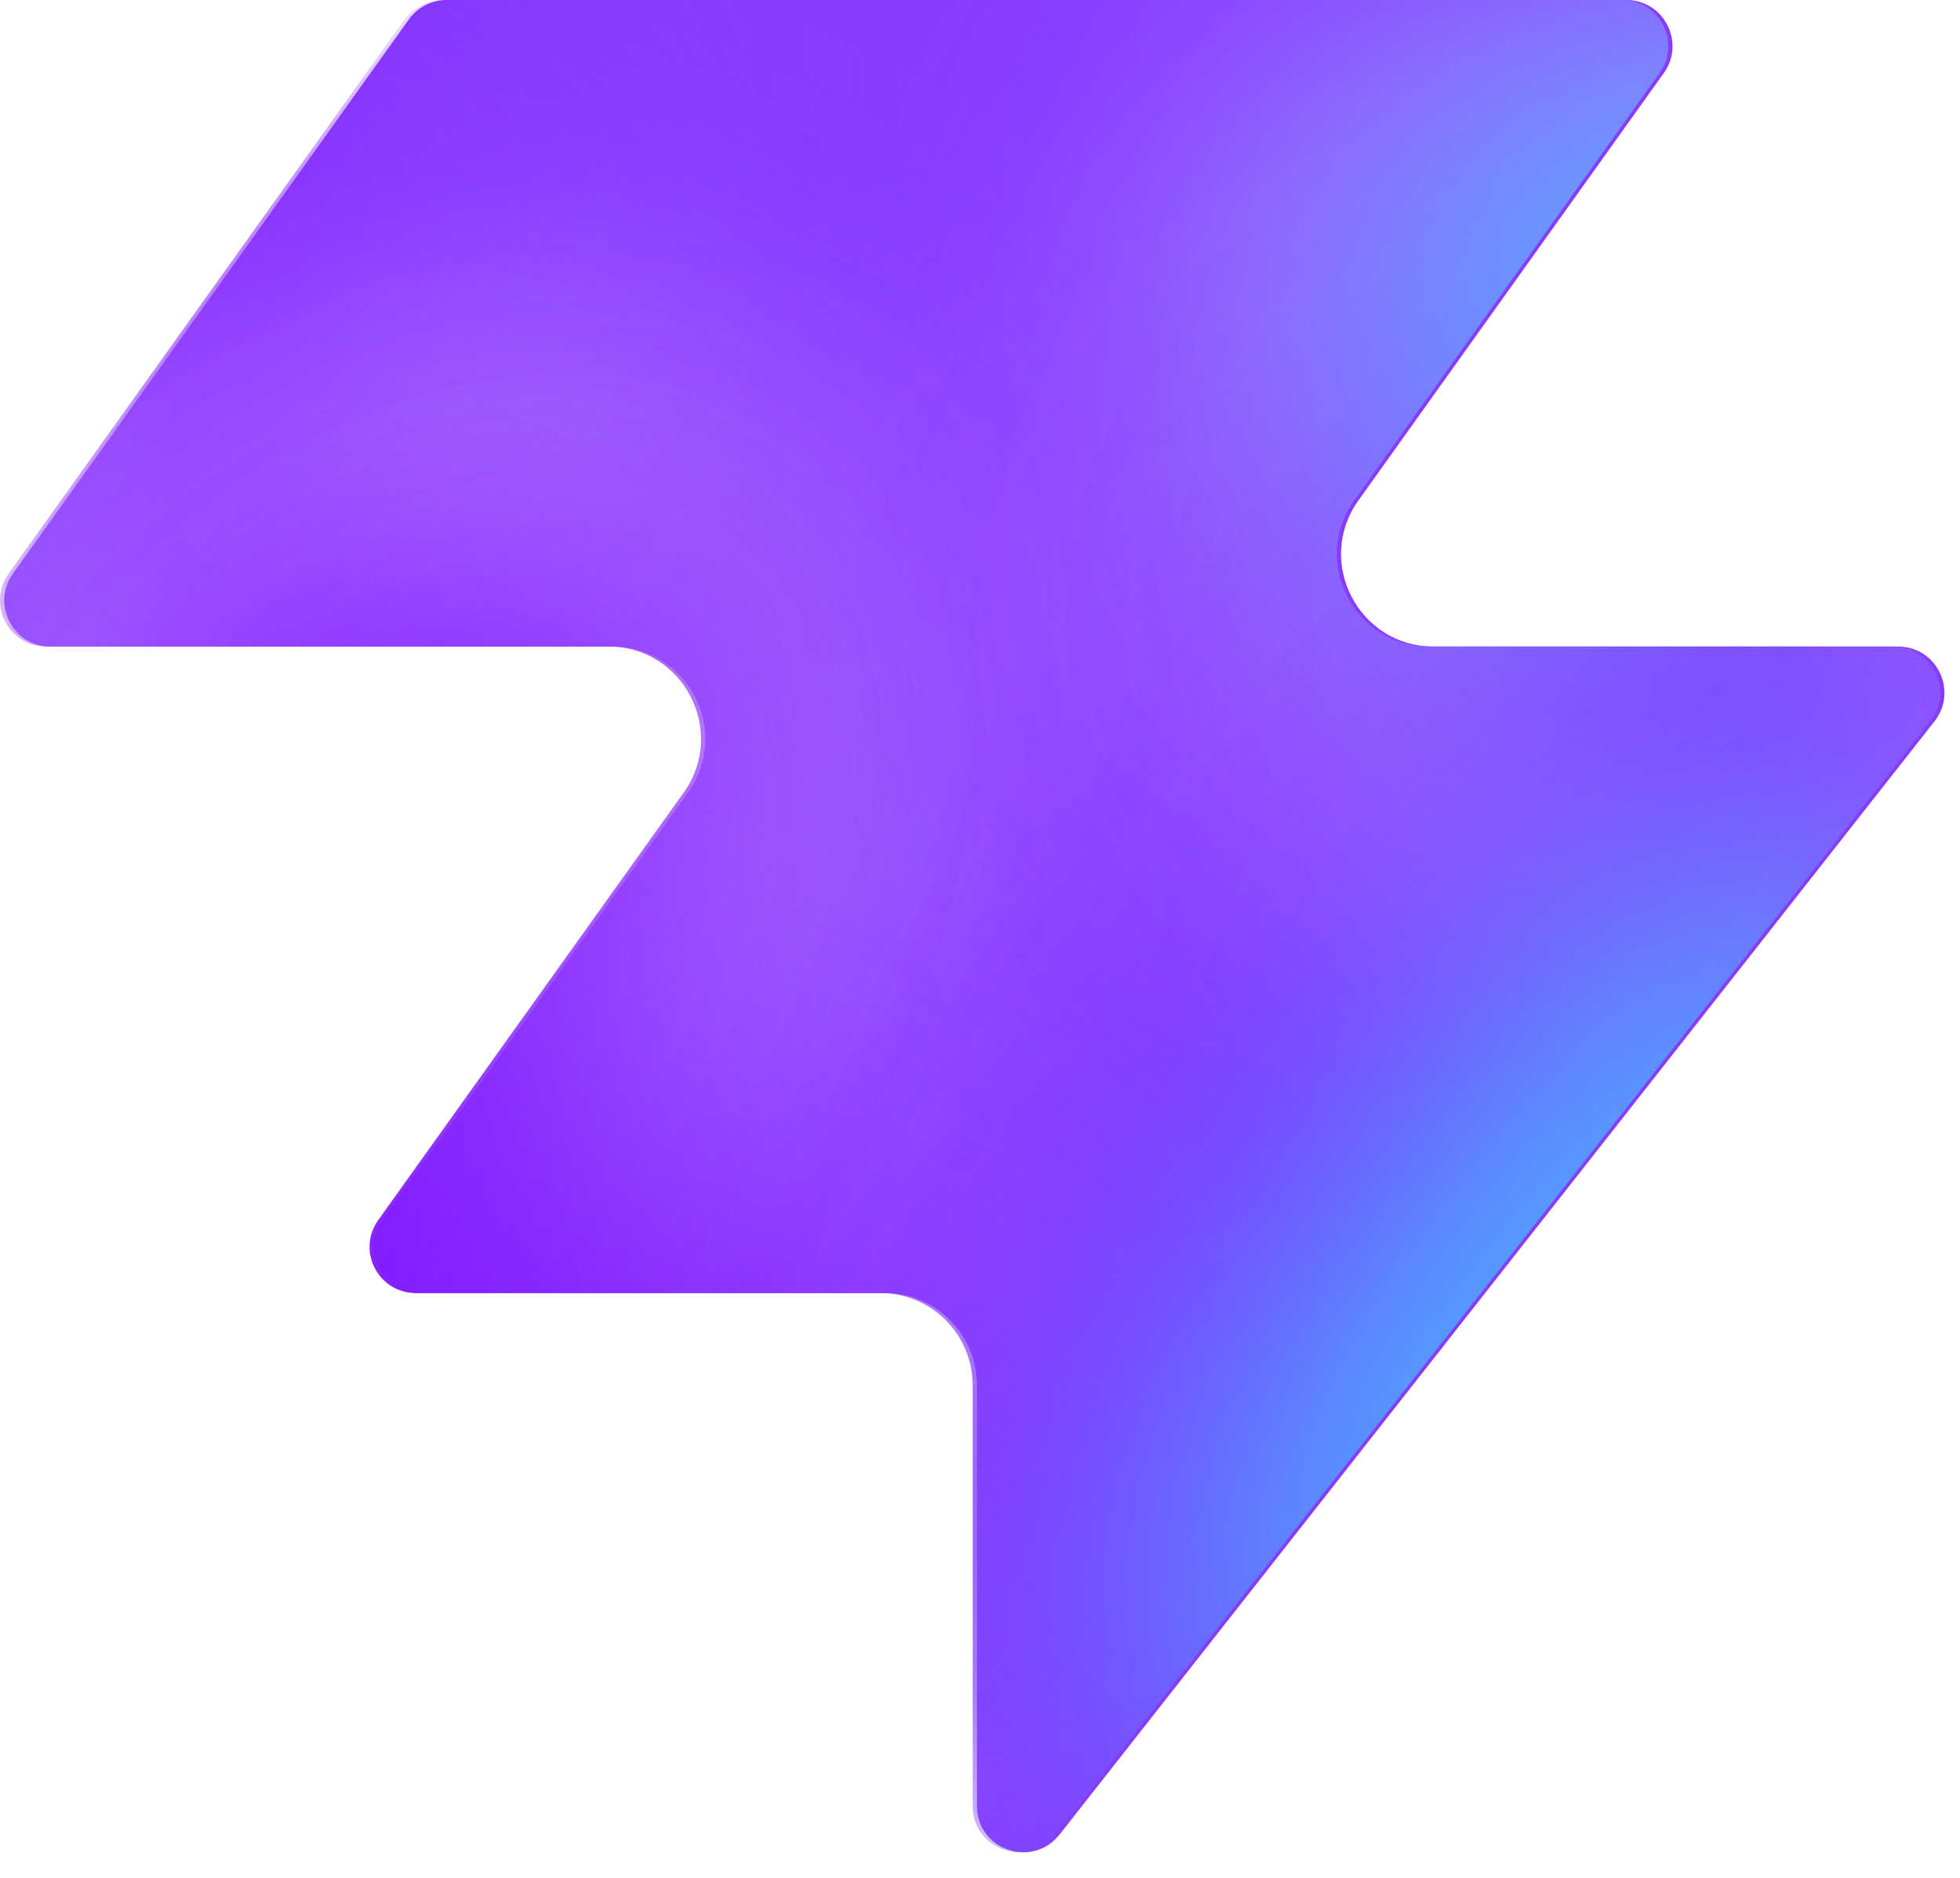
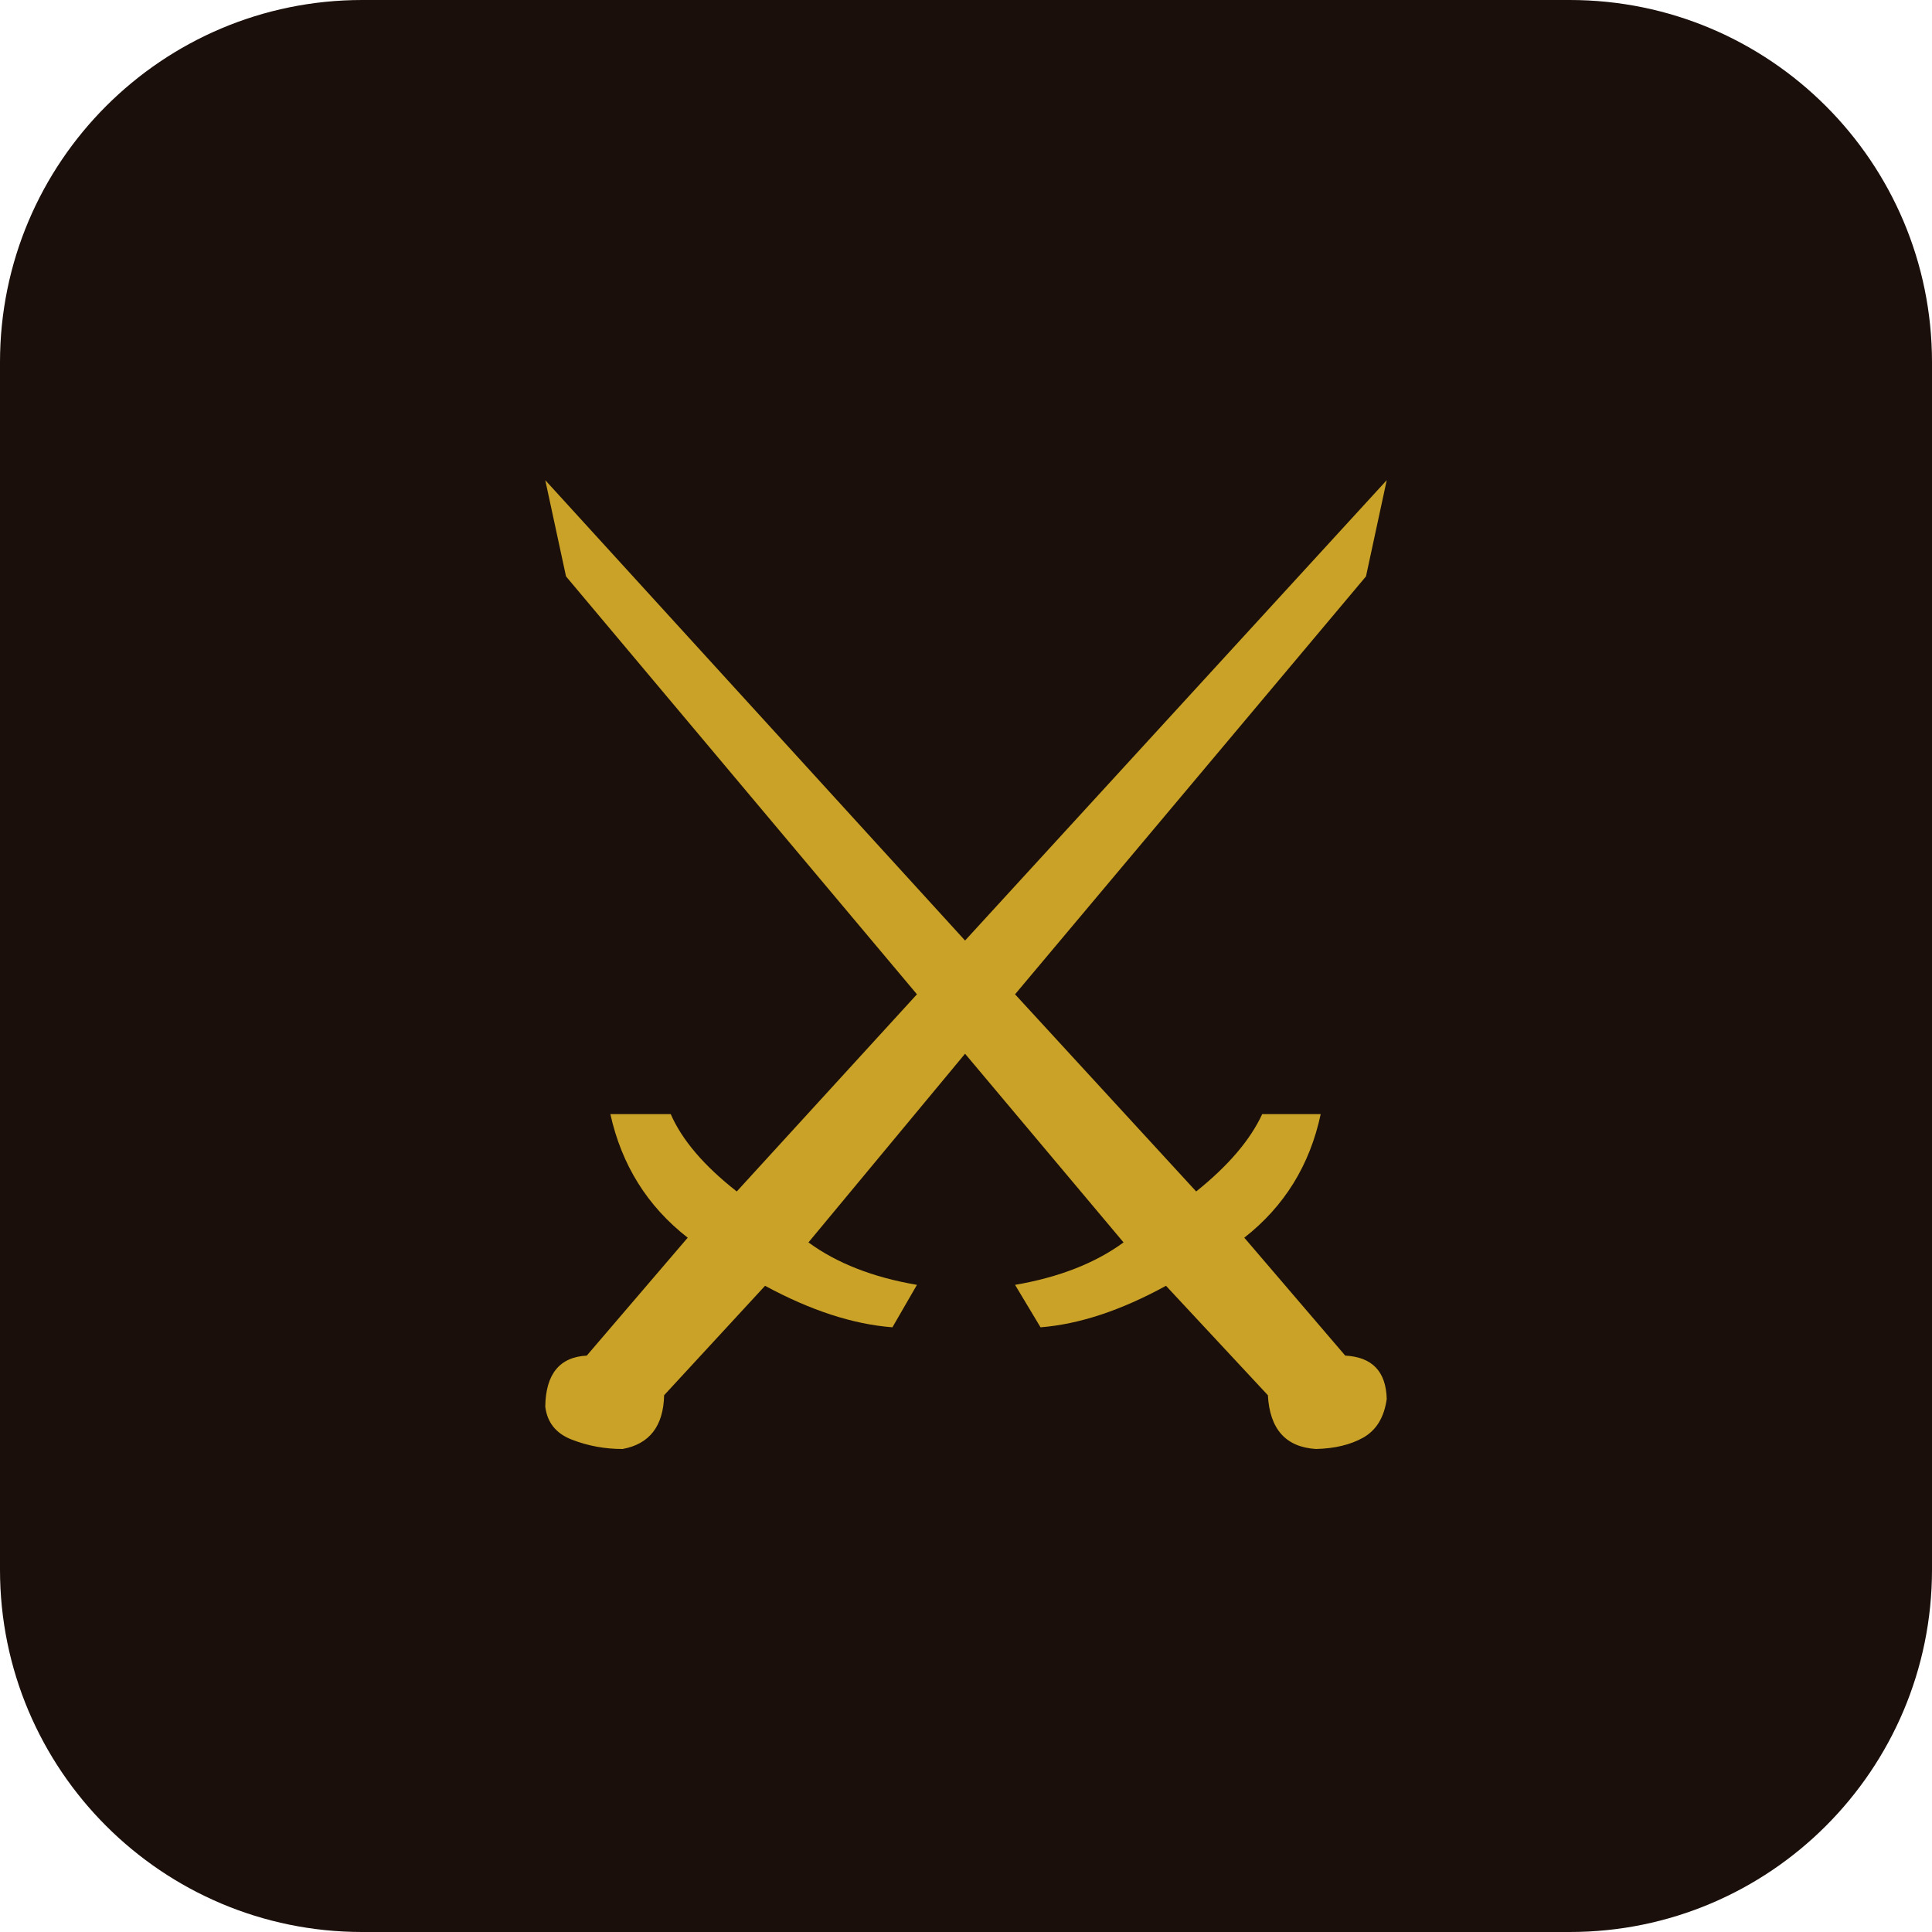
- <svg xmlns="http://www.w3.org/2000/svg" width="48" height="46" fill="none" viewBox="0 0 48 46">
-   <path fill="#863bff" d="M25.946 44.938c-.664.845-2.021.375-2.021-.698V33.937a2.26 2.26 0 0 0-2.262-2.262H10.287c-.92 0-1.456-1.04-.92-1.788l7.48-10.471c1.07-1.497 0-3.578-1.842-3.578H1.237c-.92 0-1.456-1.04-.92-1.788L10.013.474c.214-.297.556-.474.92-.474h28.894c.92 0 1.456 1.04.92 1.788l-7.48 10.471c-1.07 1.498 0 3.579 1.842 3.579h11.377c.943 0 1.473 1.088.89 1.83L25.947 44.94z" style="fill:#863bff;fill:color(display-p3 .525 .23 1);fill-opacity:1" />
-   <mask id="a" width="48" height="46" x="0" y="0" maskUnits="userSpaceOnUse" style="mask-type:alpha">
-     <path fill="#000" d="M25.842 44.938c-.664.844-2.021.375-2.021-.698V33.937a2.26 2.26 0 0 0-2.262-2.262H10.183c-.92 0-1.456-1.04-.92-1.788l7.48-10.471c1.07-1.498 0-3.579-1.842-3.579H1.133c-.92 0-1.456-1.04-.92-1.787L9.91.473c.214-.297.556-.474.92-.474h28.894c.92 0 1.456 1.04.92 1.788l-7.48 10.471c-1.07 1.498 0 3.578 1.842 3.578h11.377c.943 0 1.473 1.088.89 1.832L25.843 44.94z" style="fill:#000;fill-opacity:1" />
-   </mask>
-   <g mask="url(#a)">
-     <g filter="url(#b)">
-       <ellipse cx="5.508" cy="14.704" fill="#ede6ff" rx="5.508" ry="14.704" style="fill:#ede6ff;fill:color(display-p3 .927 .903 1);fill-opacity:1" transform="matrix(.00324 1 1 -.00324 -4.47 31.516)" />
-     </g>
-     <g filter="url(#c)">
-       <ellipse cx="10.399" cy="29.851" fill="#ede6ff" rx="10.399" ry="29.851" style="fill:#ede6ff;fill:color(display-p3 .927 .903 1);fill-opacity:1" transform="matrix(.00324 1 1 -.00324 -39.328 7.883)" />
-     </g>
-     <g filter="url(#d)">
-       <ellipse cx="5.508" cy="30.487" fill="#7e14ff" rx="5.508" ry="30.487" style="fill:#7e14ff;fill:color(display-p3 .492 .077 1);fill-opacity:1" transform="rotate(89.814 -25.913 -14.639)scale(1 -1)" />
-     </g>
-     <g filter="url(#e)">
-       <ellipse cx="5.508" cy="30.599" fill="#7e14ff" rx="5.508" ry="30.599" style="fill:#7e14ff;fill:color(display-p3 .492 .077 1);fill-opacity:1" transform="rotate(89.814 -32.644 -3.334)scale(1 -1)" />
-     </g>
-     <g filter="url(#f)">
-       <ellipse cx="5.508" cy="30.599" fill="#7e14ff" rx="5.508" ry="30.599" style="fill:#7e14ff;fill:color(display-p3 .492 .077 1);fill-opacity:1" transform="matrix(.00324 1 1 -.00324 -34.34 30.47)" />
-     </g>
-     <g filter="url(#g)">
-       <ellipse cx="14.072" cy="22.078" fill="#ede6ff" rx="14.072" ry="22.078" style="fill:#ede6ff;fill:color(display-p3 .927 .903 1);fill-opacity:1" transform="rotate(93.35 24.506 48.493)scale(-1 1)" />
-     </g>
-     <g filter="url(#h)">
-       <ellipse cx="3.47" cy="21.501" fill="#7e14ff" rx="3.47" ry="21.501" style="fill:#7e14ff;fill:color(display-p3 .492 .077 1);fill-opacity:1" transform="rotate(89.009 28.708 47.59)scale(-1 1)" />
-     </g>
-     <g filter="url(#i)">
-       <ellipse cx="3.47" cy="21.501" fill="#7e14ff" rx="3.47" ry="21.501" style="fill:#7e14ff;fill:color(display-p3 .492 .077 1);fill-opacity:1" transform="rotate(89.009 28.708 47.59)scale(-1 1)" />
-     </g>
-     <g filter="url(#j)">
-       <ellipse cx=".387" cy="8.972" fill="#7e14ff" rx="4.407" ry="29.108" style="fill:#7e14ff;fill:color(display-p3 .492 .077 1);fill-opacity:1" transform="rotate(39.51 .387 8.972)" />
-     </g>
-     <g filter="url(#k)">
-       <ellipse cx="47.523" cy="-6.092" fill="#7e14ff" rx="4.407" ry="29.108" style="fill:#7e14ff;fill:color(display-p3 .492 .077 1);fill-opacity:1" transform="rotate(37.892 47.523 -6.092)" />
-     </g>
-     <g filter="url(#l)">
-       <ellipse cx="41.412" cy="6.333" fill="#47bfff" rx="5.971" ry="9.665" style="fill:#47bfff;fill:color(display-p3 .28 .748 1);fill-opacity:1" transform="rotate(37.892 41.412 6.333)" />
-     </g>
-     <g filter="url(#m)">
-       <ellipse cx="-1.879" cy="38.332" fill="#7e14ff" rx="4.407" ry="29.108" style="fill:#7e14ff;fill:color(display-p3 .492 .077 1);fill-opacity:1" transform="rotate(37.892 -1.88 38.332)" />
-     </g>
-     <g filter="url(#n)">
-       <ellipse cx="-1.879" cy="38.332" fill="#7e14ff" rx="4.407" ry="29.108" style="fill:#7e14ff;fill:color(display-p3 .492 .077 1);fill-opacity:1" transform="rotate(37.892 -1.88 38.332)" />
-     </g>
-     <g filter="url(#o)">
-       <ellipse cx="35.651" cy="29.907" fill="#7e14ff" rx="4.407" ry="29.108" style="fill:#7e14ff;fill:color(display-p3 .492 .077 1);fill-opacity:1" transform="rotate(37.892 35.651 29.907)" />
-     </g>
-     <g filter="url(#p)">
-       <ellipse cx="38.418" cy="32.4" fill="#47bfff" rx="5.971" ry="15.297" style="fill:#47bfff;fill:color(display-p3 .28 .748 1);fill-opacity:1" transform="rotate(37.892 38.418 32.4)" />
-     </g>
-   </g>
-   <defs>
-     <filter id="b" width="60.045" height="41.654" x="-19.77" y="16.149" color-interpolation-filters="sRGB" filterUnits="userSpaceOnUse">
-       <feFlood flood-opacity="0" result="BackgroundImageFix" />
-       <feBlend in="SourceGraphic" in2="BackgroundImageFix" result="shape" />
-       <feGaussianBlur result="effect1_foregroundBlur_2002_17158" stdDeviation="7.659" />
-     </filter>
-     <filter id="c" width="90.34" height="51.437" x="-54.613" y="-7.533" color-interpolation-filters="sRGB" filterUnits="userSpaceOnUse">
-       <feFlood flood-opacity="0" result="BackgroundImageFix" />
-       <feBlend in="SourceGraphic" in2="BackgroundImageFix" result="shape" />
-       <feGaussianBlur result="effect1_foregroundBlur_2002_17158" stdDeviation="7.659" />
-     </filter>
-     <filter id="d" width="79.355" height="29.4" x="-49.64" y="2.03" color-interpolation-filters="sRGB" filterUnits="userSpaceOnUse">
-       <feFlood flood-opacity="0" result="BackgroundImageFix" />
-       <feBlend in="SourceGraphic" in2="BackgroundImageFix" result="shape" />
-       <feGaussianBlur result="effect1_foregroundBlur_2002_17158" stdDeviation="4.596" />
-     </filter>
-     <filter id="e" width="79.579" height="29.4" x="-45.045" y="20.029" color-interpolation-filters="sRGB" filterUnits="userSpaceOnUse">
-       <feFlood flood-opacity="0" result="BackgroundImageFix" />
-       <feBlend in="SourceGraphic" in2="BackgroundImageFix" result="shape" />
-       <feGaussianBlur result="effect1_foregroundBlur_2002_17158" stdDeviation="4.596" />
-     </filter>
-     <filter id="f" width="79.579" height="29.4" x="-43.513" y="21.178" color-interpolation-filters="sRGB" filterUnits="userSpaceOnUse">
-       <feFlood flood-opacity="0" result="BackgroundImageFix" />
-       <feBlend in="SourceGraphic" in2="BackgroundImageFix" result="shape" />
-       <feGaussianBlur result="effect1_foregroundBlur_2002_17158" stdDeviation="4.596" />
-     </filter>
-     <filter id="g" width="74.749" height="58.852" x="15.756" y="-17.901" color-interpolation-filters="sRGB" filterUnits="userSpaceOnUse">
-       <feFlood flood-opacity="0" result="BackgroundImageFix" />
-       <feBlend in="SourceGraphic" in2="BackgroundImageFix" result="shape" />
-       <feGaussianBlur result="effect1_foregroundBlur_2002_17158" stdDeviation="7.659" />
-     </filter>
-     <filter id="h" width="61.377" height="25.362" x="23.548" y="2.284" color-interpolation-filters="sRGB" filterUnits="userSpaceOnUse">
-       <feFlood flood-opacity="0" result="BackgroundImageFix" />
-       <feBlend in="SourceGraphic" in2="BackgroundImageFix" result="shape" />
-       <feGaussianBlur result="effect1_foregroundBlur_2002_17158" stdDeviation="4.596" />
-     </filter>
-     <filter id="i" width="61.377" height="25.362" x="23.548" y="2.284" color-interpolation-filters="sRGB" filterUnits="userSpaceOnUse">
-       <feFlood flood-opacity="0" result="BackgroundImageFix" />
-       <feBlend in="SourceGraphic" in2="BackgroundImageFix" result="shape" />
-       <feGaussianBlur result="effect1_foregroundBlur_2002_17158" stdDeviation="4.596" />
-     </filter>
-     <filter id="j" width="56.045" height="63.649" x="-27.636" y="-22.853" color-interpolation-filters="sRGB" filterUnits="userSpaceOnUse">
-       <feFlood flood-opacity="0" result="BackgroundImageFix" />
-       <feBlend in="SourceGraphic" in2="BackgroundImageFix" result="shape" />
-       <feGaussianBlur result="effect1_foregroundBlur_2002_17158" stdDeviation="4.596" />
-     </filter>
-     <filter id="k" width="54.814" height="64.646" x="20.116" y="-38.415" color-interpolation-filters="sRGB" filterUnits="userSpaceOnUse">
-       <feFlood flood-opacity="0" result="BackgroundImageFix" />
-       <feBlend in="SourceGraphic" in2="BackgroundImageFix" result="shape" />
-       <feGaussianBlur result="effect1_foregroundBlur_2002_17158" stdDeviation="4.596" />
-     </filter>
-     <filter id="l" width="33.541" height="35.313" x="24.641" y="-11.323" color-interpolation-filters="sRGB" filterUnits="userSpaceOnUse">
-       <feFlood flood-opacity="0" result="BackgroundImageFix" />
-       <feBlend in="SourceGraphic" in2="BackgroundImageFix" result="shape" />
-       <feGaussianBlur result="effect1_foregroundBlur_2002_17158" stdDeviation="4.596" />
-     </filter>
-     <filter id="m" width="54.814" height="64.646" x="-29.286" y="6.009" color-interpolation-filters="sRGB" filterUnits="userSpaceOnUse">
-       <feFlood flood-opacity="0" result="BackgroundImageFix" />
-       <feBlend in="SourceGraphic" in2="BackgroundImageFix" result="shape" />
-       <feGaussianBlur result="effect1_foregroundBlur_2002_17158" stdDeviation="4.596" />
-     </filter>
-     <filter id="n" width="54.814" height="64.646" x="-29.286" y="6.009" color-interpolation-filters="sRGB" filterUnits="userSpaceOnUse">
-       <feFlood flood-opacity="0" result="BackgroundImageFix" />
-       <feBlend in="SourceGraphic" in2="BackgroundImageFix" result="shape" />
-       <feGaussianBlur result="effect1_foregroundBlur_2002_17158" stdDeviation="4.596" />
-     </filter>
-     <filter id="o" width="54.814" height="64.646" x="8.244" y="-2.416" color-interpolation-filters="sRGB" filterUnits="userSpaceOnUse">
-       <feFlood flood-opacity="0" result="BackgroundImageFix" />
-       <feBlend in="SourceGraphic" in2="BackgroundImageFix" result="shape" />
-       <feGaussianBlur result="effect1_foregroundBlur_2002_17158" stdDeviation="4.596" />
-     </filter>
-     <filter id="p" width="39.409" height="43.623" x="18.713" y="10.588" color-interpolation-filters="sRGB" filterUnits="userSpaceOnUse">
-       <feFlood flood-opacity="0" result="BackgroundImageFix" />
-       <feBlend in="SourceGraphic" in2="BackgroundImageFix" result="shape" />
-       <feGaussianBlur result="effect1_foregroundBlur_2002_17158" stdDeviation="4.596" />
-     </filter>
-   </defs>
+ <svg xmlns="http://www.w3.org/2000/svg" viewBox="0 0 32 32">
+   <rect width="32" height="32" rx="6" fill="#1a0f0a" />
+   <text x="16" y="24" text-anchor="middle" font-family="DejaVu Sans, Segoe UI Symbol, Apple Color Emoji, sans-serif" font-size="22" fill="#c9a227">⚔</text>
</svg>
